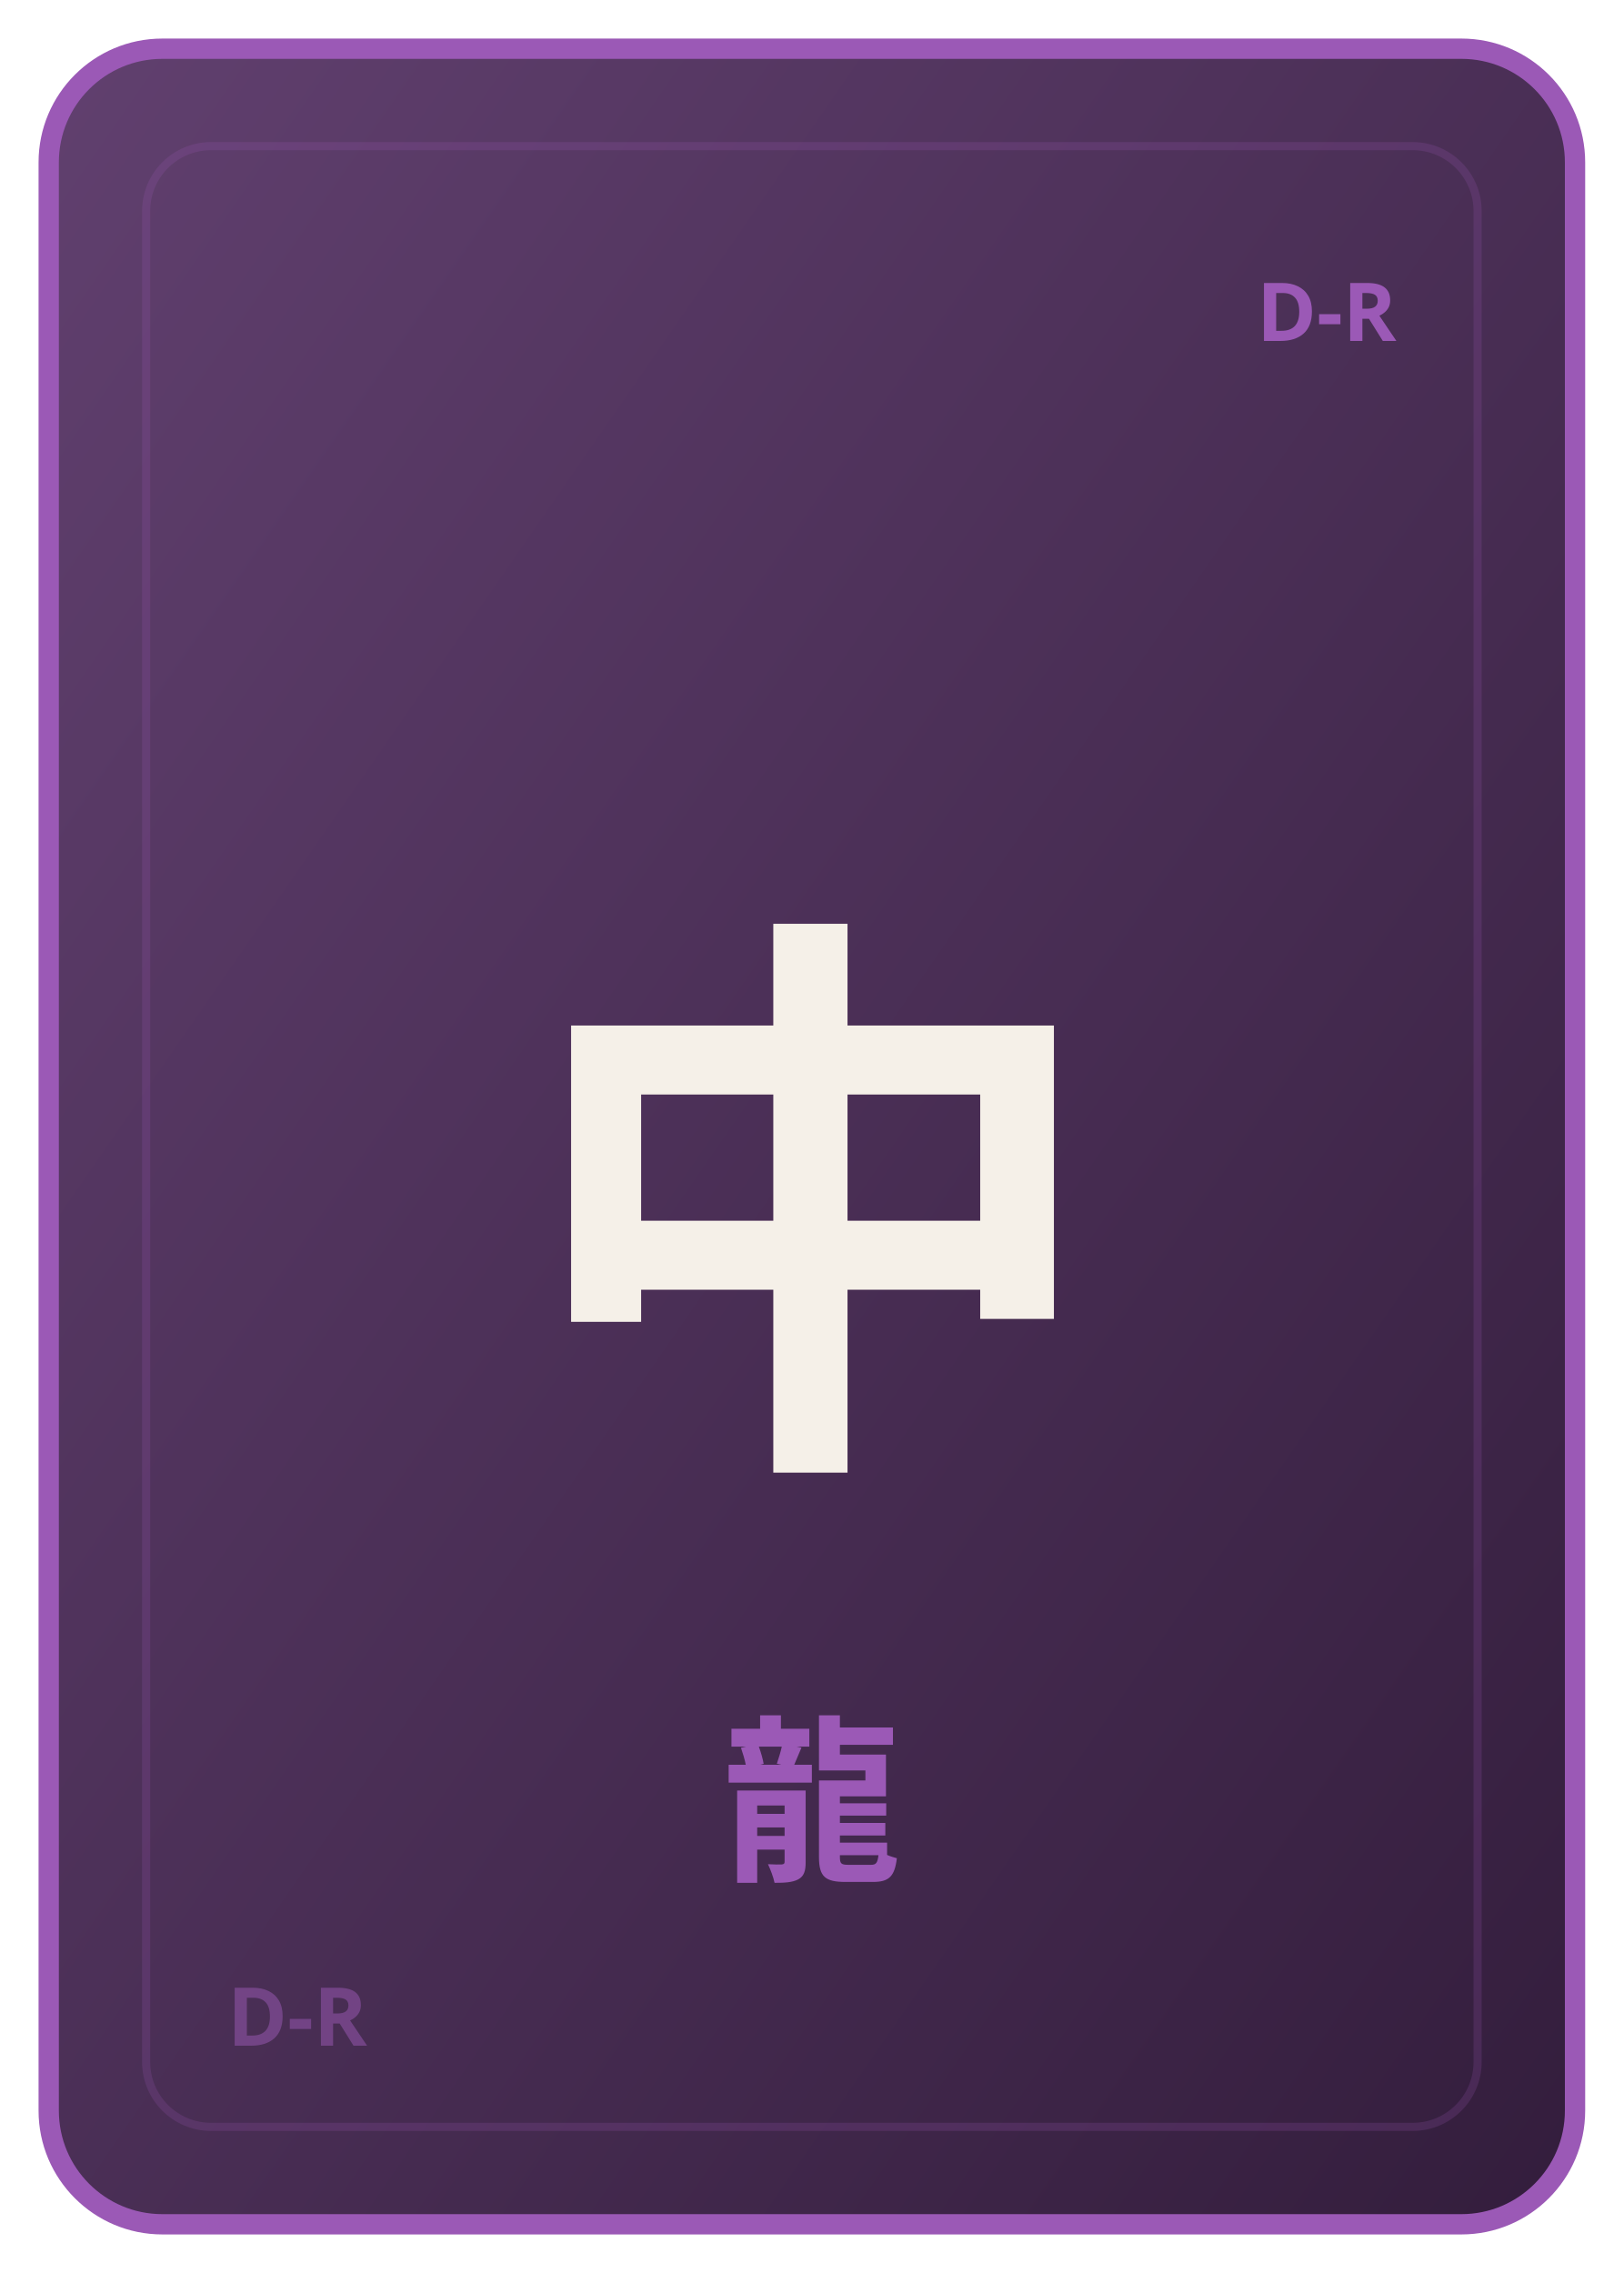
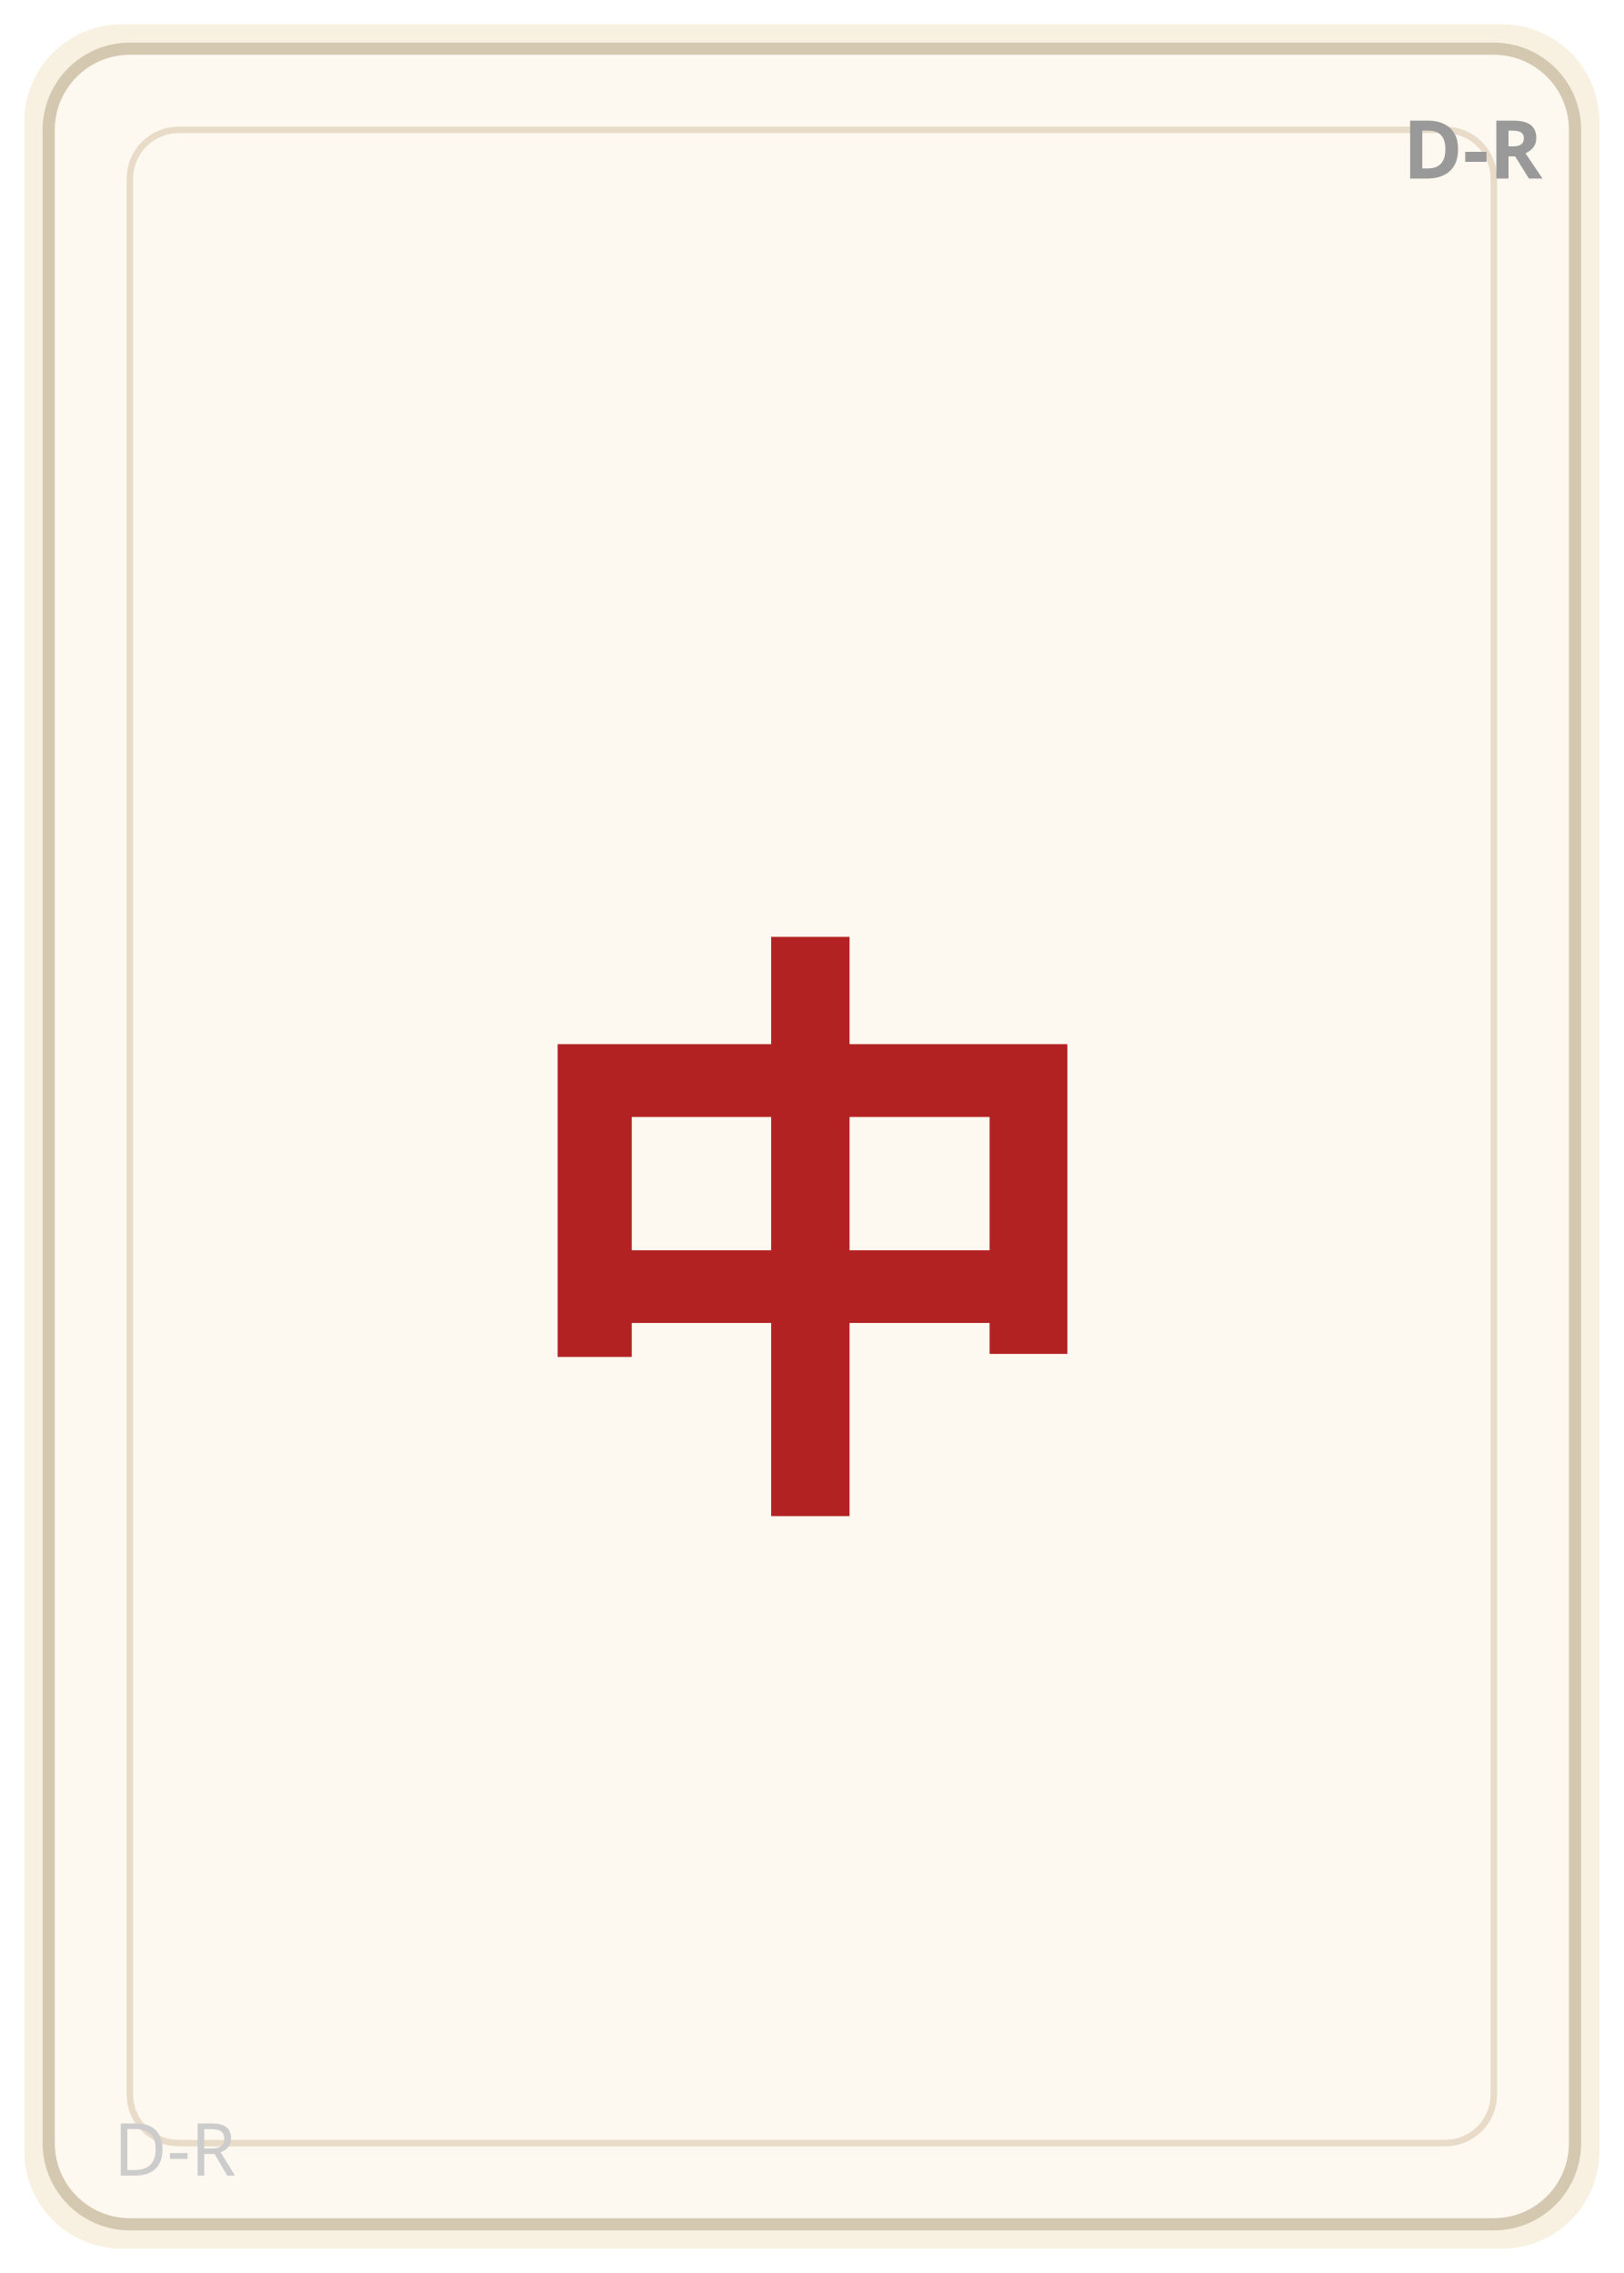
<svg xmlns="http://www.w3.org/2000/svg" viewBox="0 0 200 280" width="200" height="280">
-   <defs>
-     <linearGradient id="bg" x1="0%" y1="0%" x2="100%" y2="100%">
-       <stop offset="0%" style="stop-color:#61406f" />
-       <stop offset="100%" style="stop-color:#331d3c" />
-     </linearGradient>
-   </defs>
-   <rect x="6" y="6" width="188" height="268" rx="14" fill="url(#bg)" stroke="#9B59B6" stroke-width="2.5" />
-   <rect x="18" y="18" width="164" height="244" rx="8" fill="none" stroke="#9B59B6" stroke-opacity="0.2" stroke-width="1" />
-   <text x="100" y="175" text-anchor="middle" font-family="Noto Serif SC, SimSun, serif" font-size="72" font-weight="700" fill="#F5F0E8">中</text>
-   <text x="100" y="230" text-anchor="middle" font-family="Noto Serif SC, SimSun, serif" font-size="22" font-weight="700" fill="#9B59B6">龍</text>
-   <text x="172" y="42" text-anchor="end" font-family="Poppins, sans-serif" font-size="10" font-weight="600" fill="#9B59B6">D-R</text>
-   <text x="28" y="252" text-anchor="start" font-family="Poppins, sans-serif" font-size="10" font-weight="600" fill="#9B59B6" opacity="0.5">D-R</text>
+   <rect x="3" y="3" width="194" height="274" rx="12" fill="#F8F0E0" />
+   <rect x="6" y="6" width="188" height="268" rx="10" fill="#FDF8F0" stroke="#D4C8B0" stroke-width="1.5" />
+   <rect x="16" y="16" width="168" height="248" rx="6" fill="none" stroke="#E8DCC8" stroke-width="0.8" />
+   <text x="100" y="180" text-anchor="middle" font-family="serif" font-size="76" font-weight="900" fill="#B22222">中</text>
+   <text x="190" y="22" text-anchor="end" font-family="sans-serif" font-size="10" font-weight="600" fill="#999">D-R</text>
+   <text x="14" y="268" text-anchor="start" font-family="sans-serif" font-size="9" fill="#CCC">D-R</text>
</svg>
